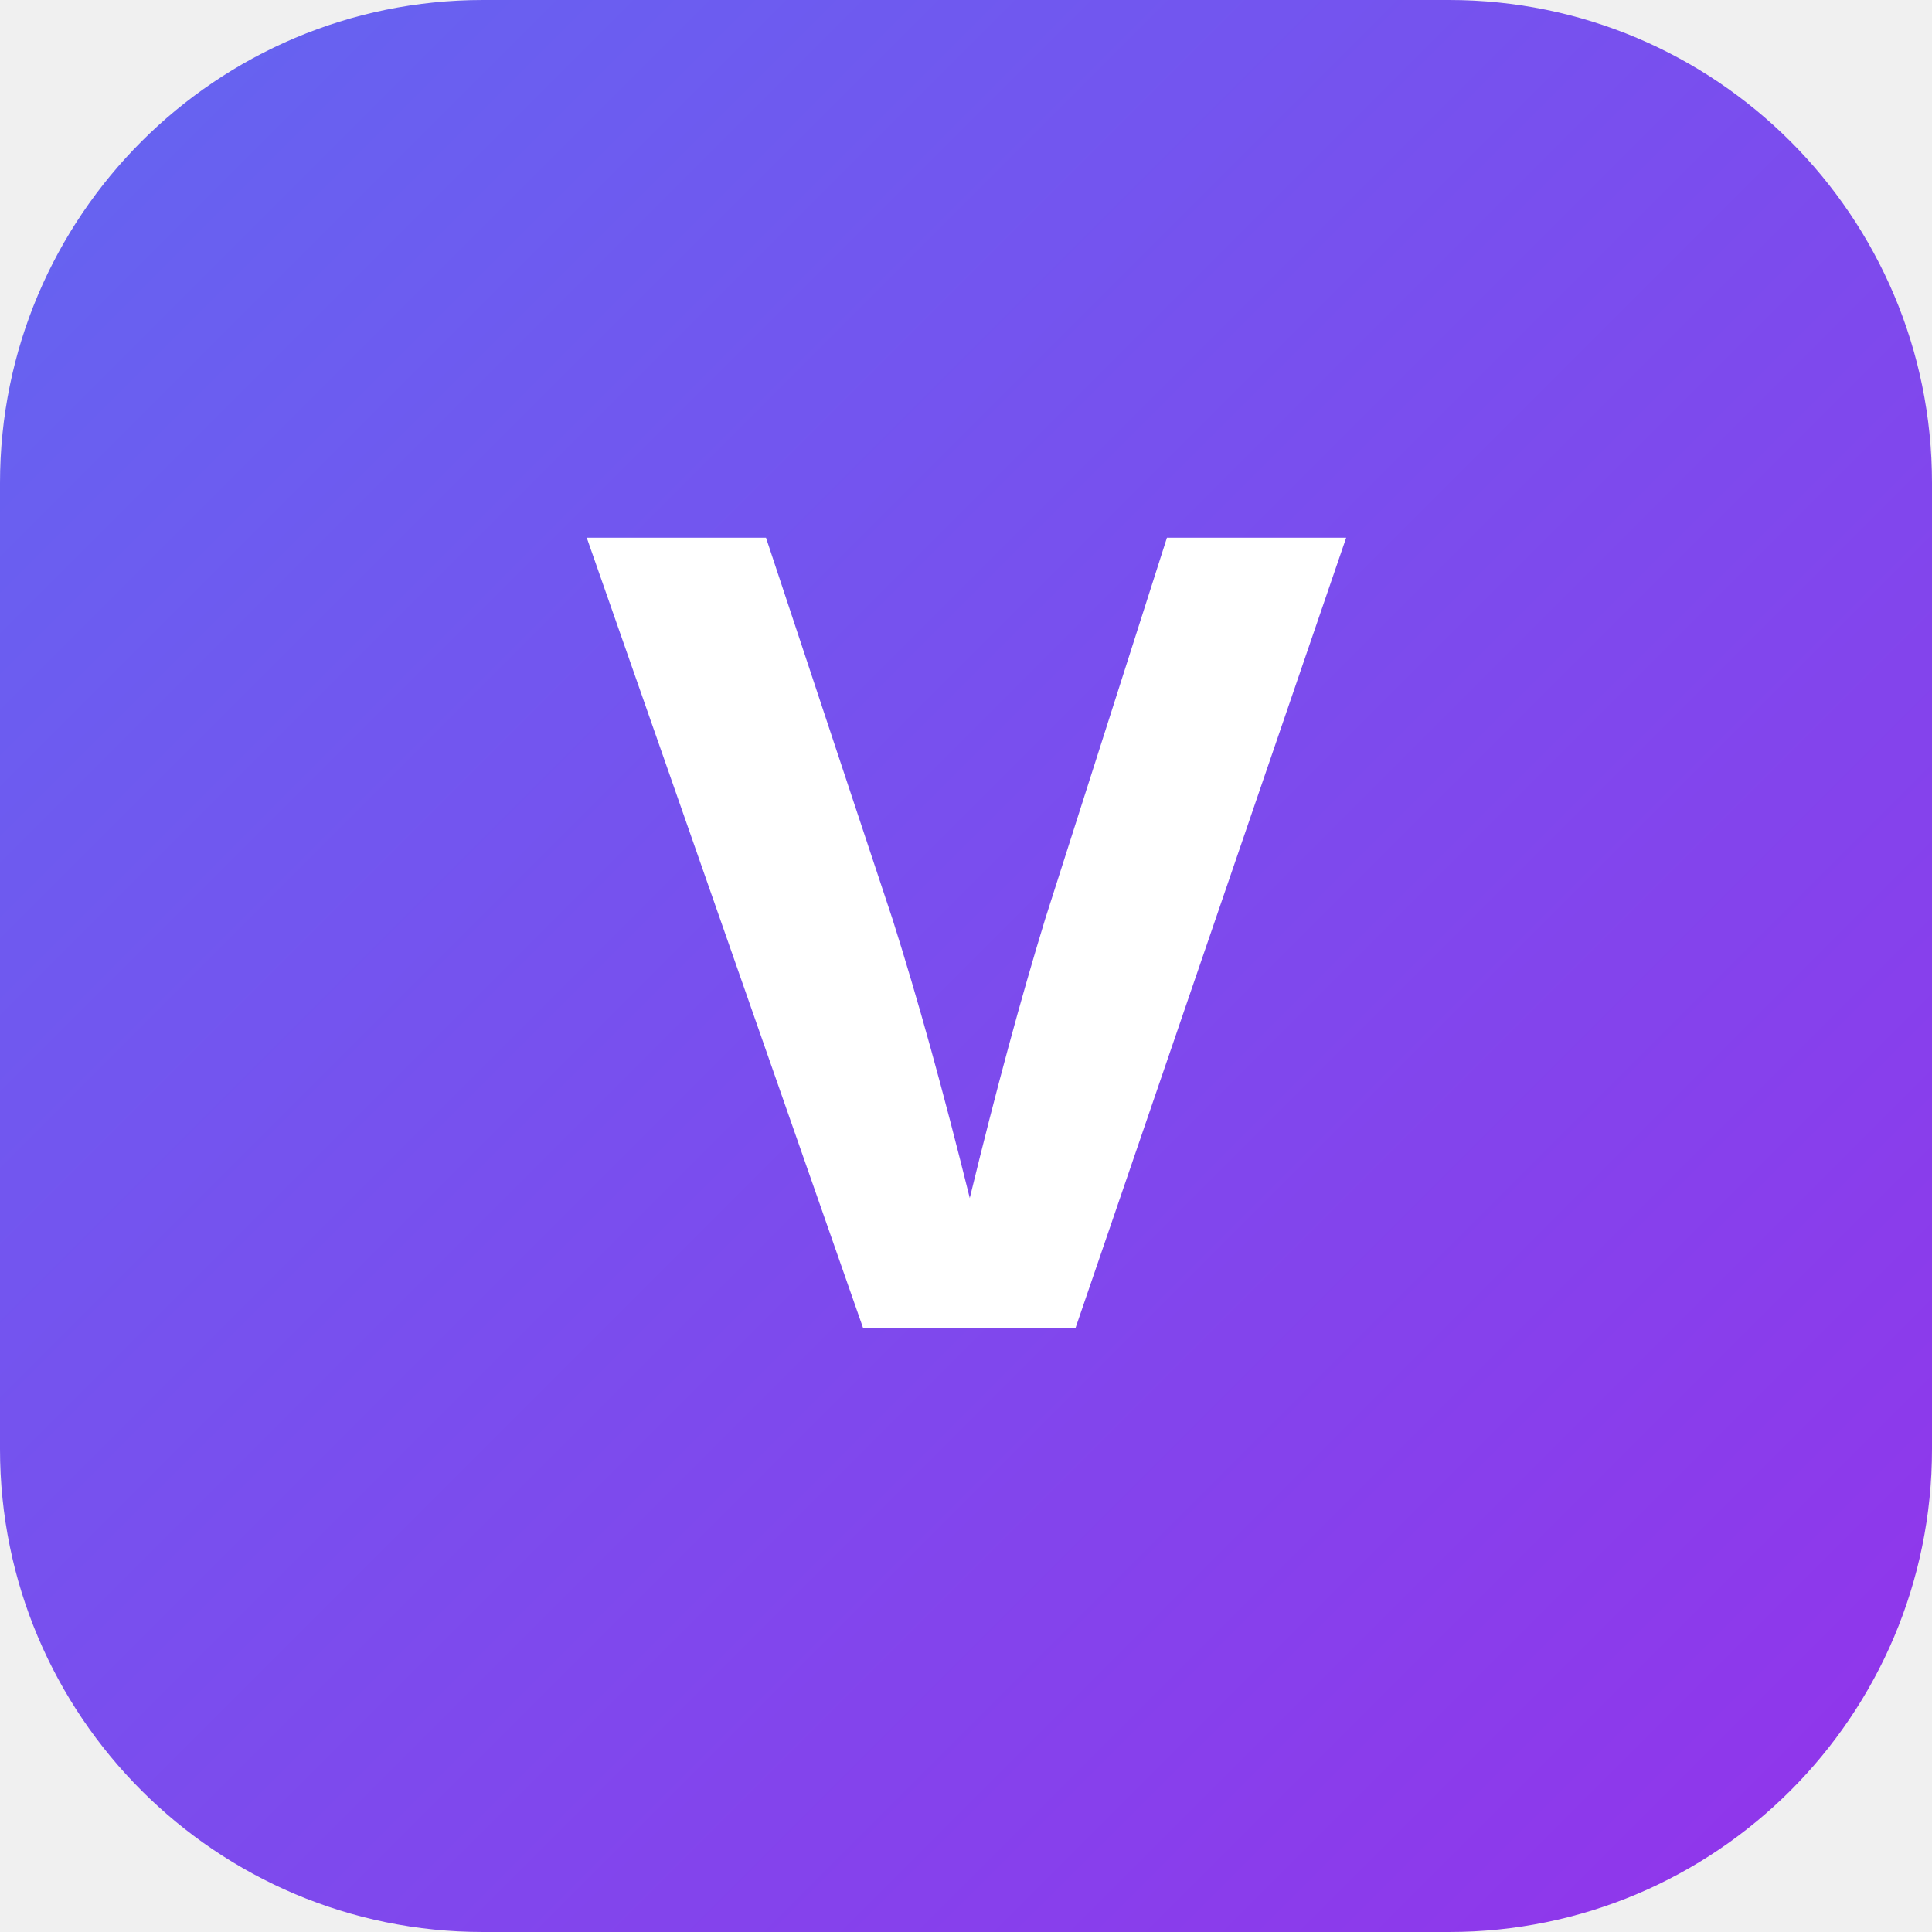
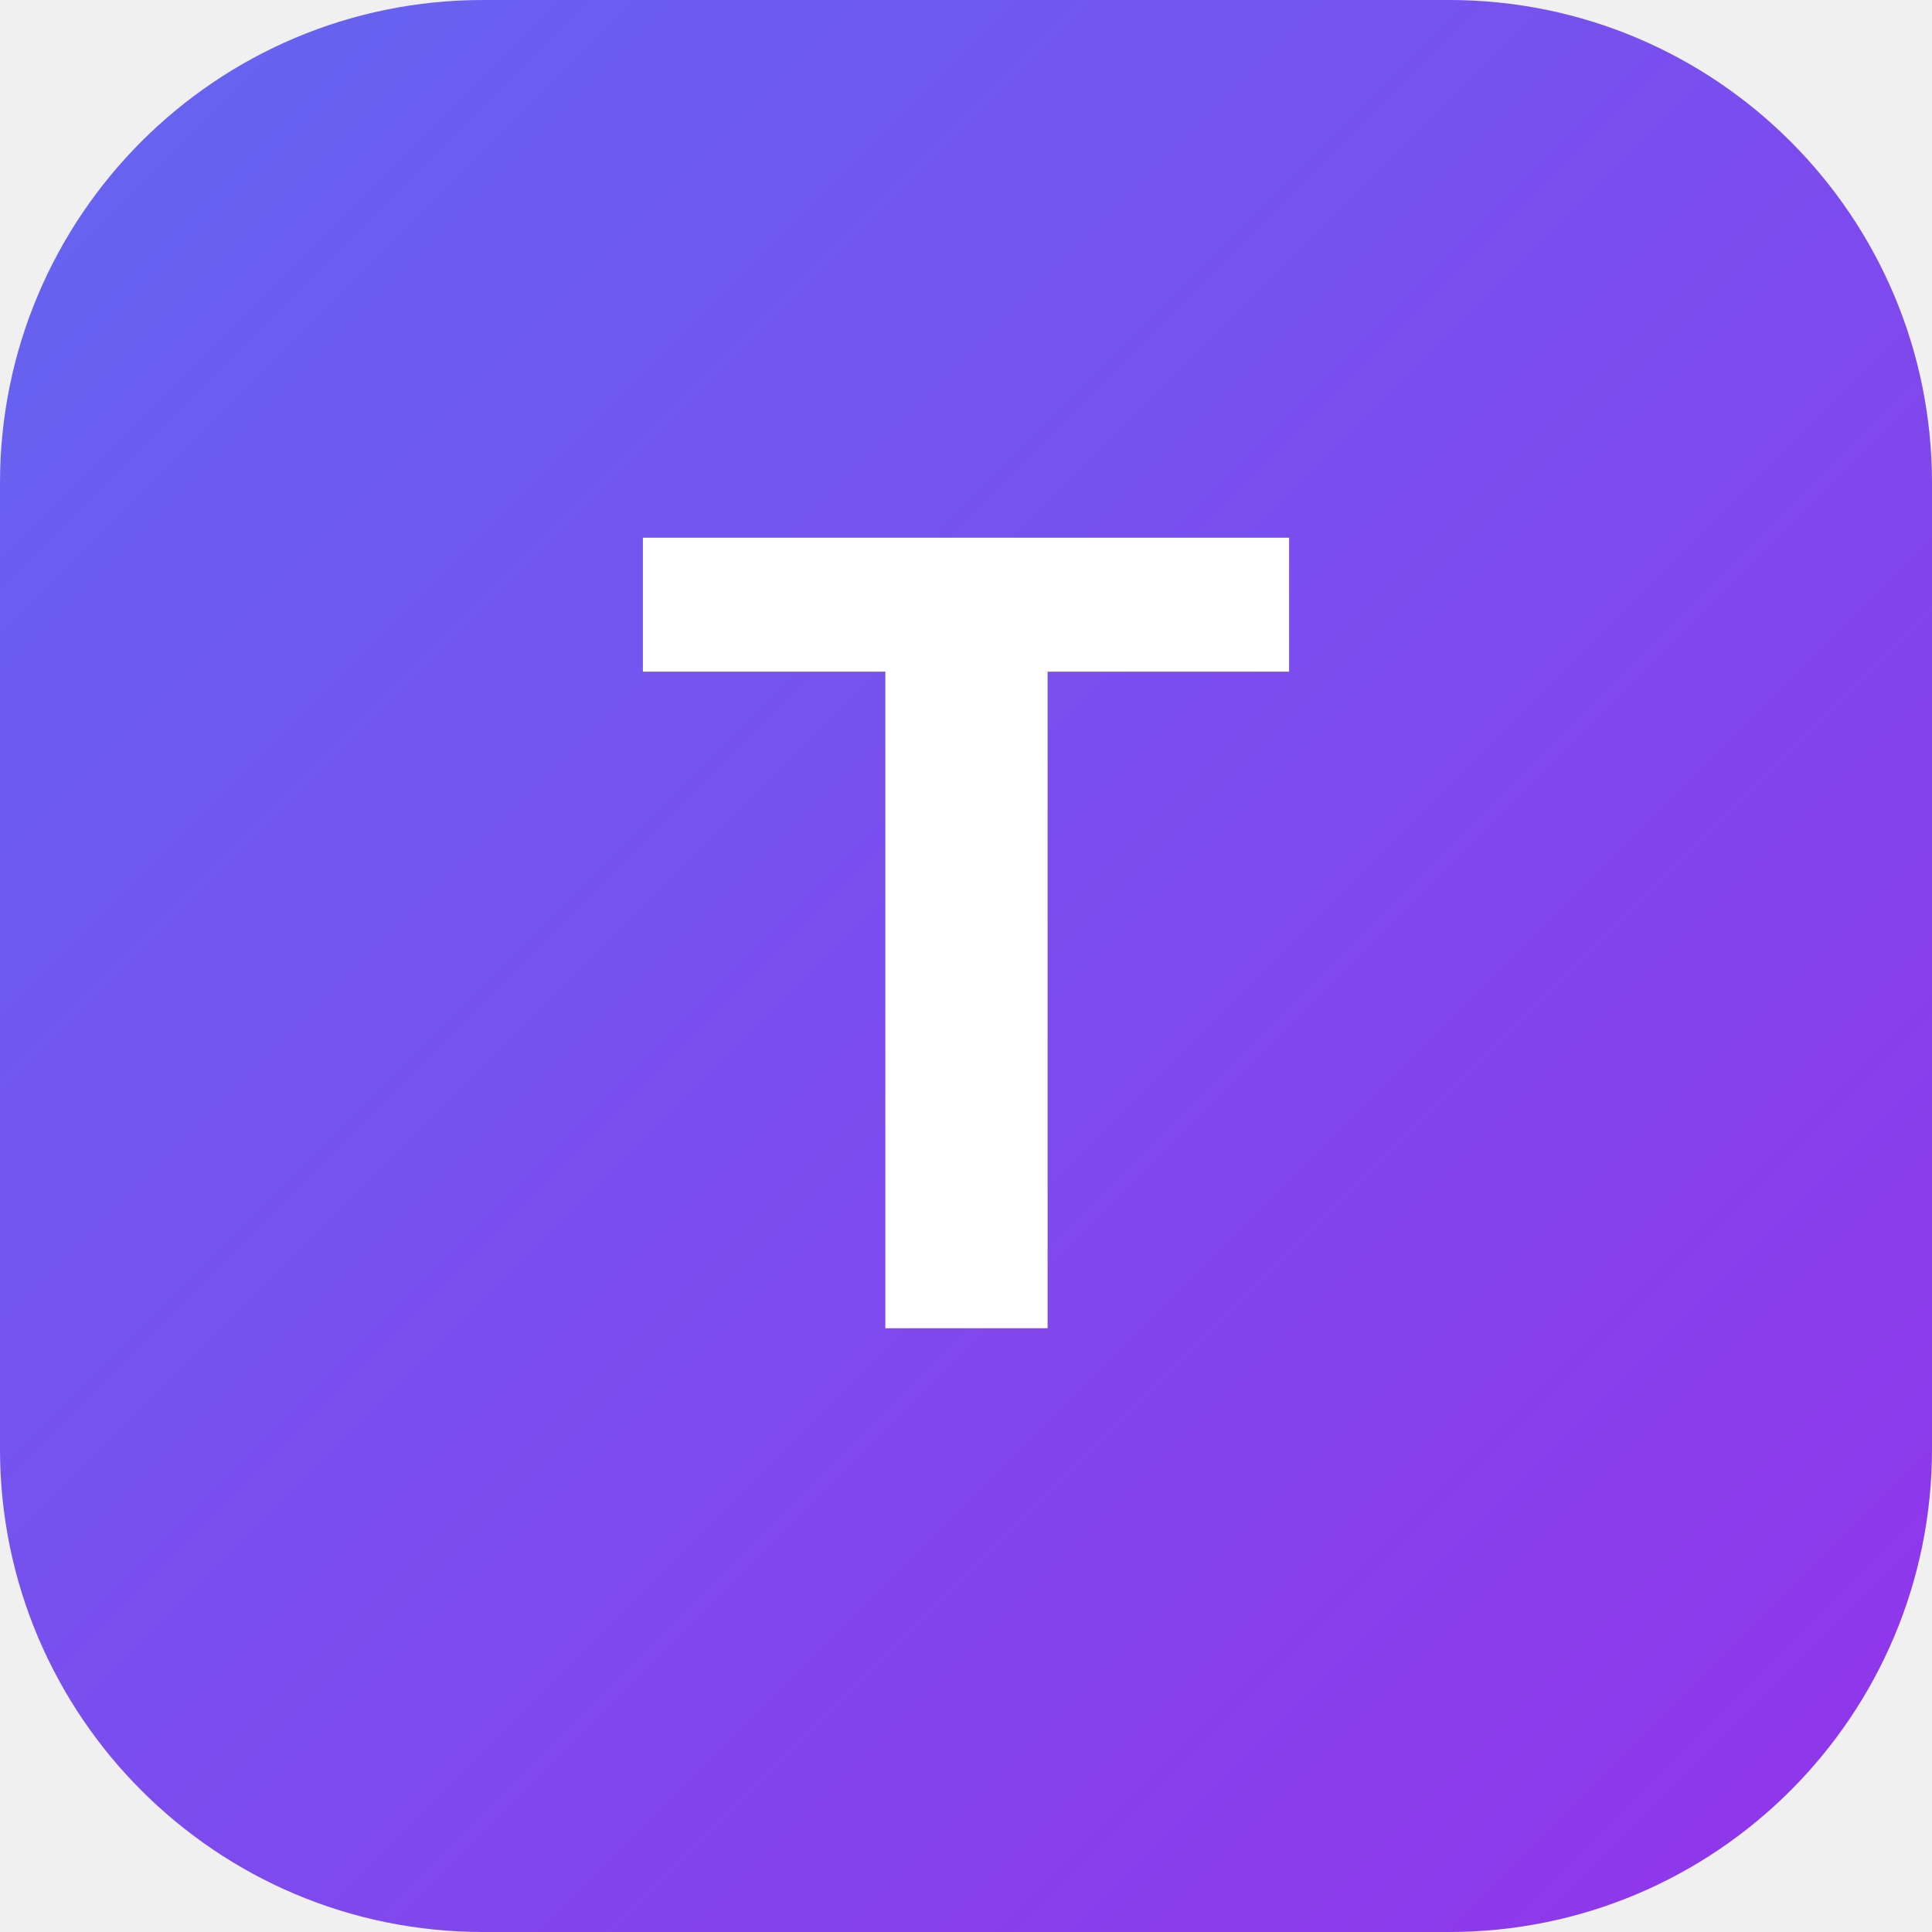
<svg xmlns="http://www.w3.org/2000/svg" width="32" height="32" viewBox="0 0 32 32" fill="none">
  <rect width="32" height="32" rx="8" fill="url(#gradient)" />
-   <text x="16" y="22" font-family="system-ui, -apple-system, sans-serif" font-size="18" font-weight="bold" text-anchor="middle" fill="white">V</text>
+   <text x="16" y="22" font-family="system-ui, -apple-system, sans-serif" font-size="18" font-weight="bold" text-anchor="middle" fill="white">T</text>
  <defs>
    <linearGradient id="gradient" x1="0%" y1="0%" x2="100%" y2="100%">
      <stop offset="0%" style="stop-color:#6366f1;stop-opacity:1" />
      <stop offset="100%" style="stop-color:#9333ea;stop-opacity:1" />
    </linearGradient>
  </defs>
</svg>
